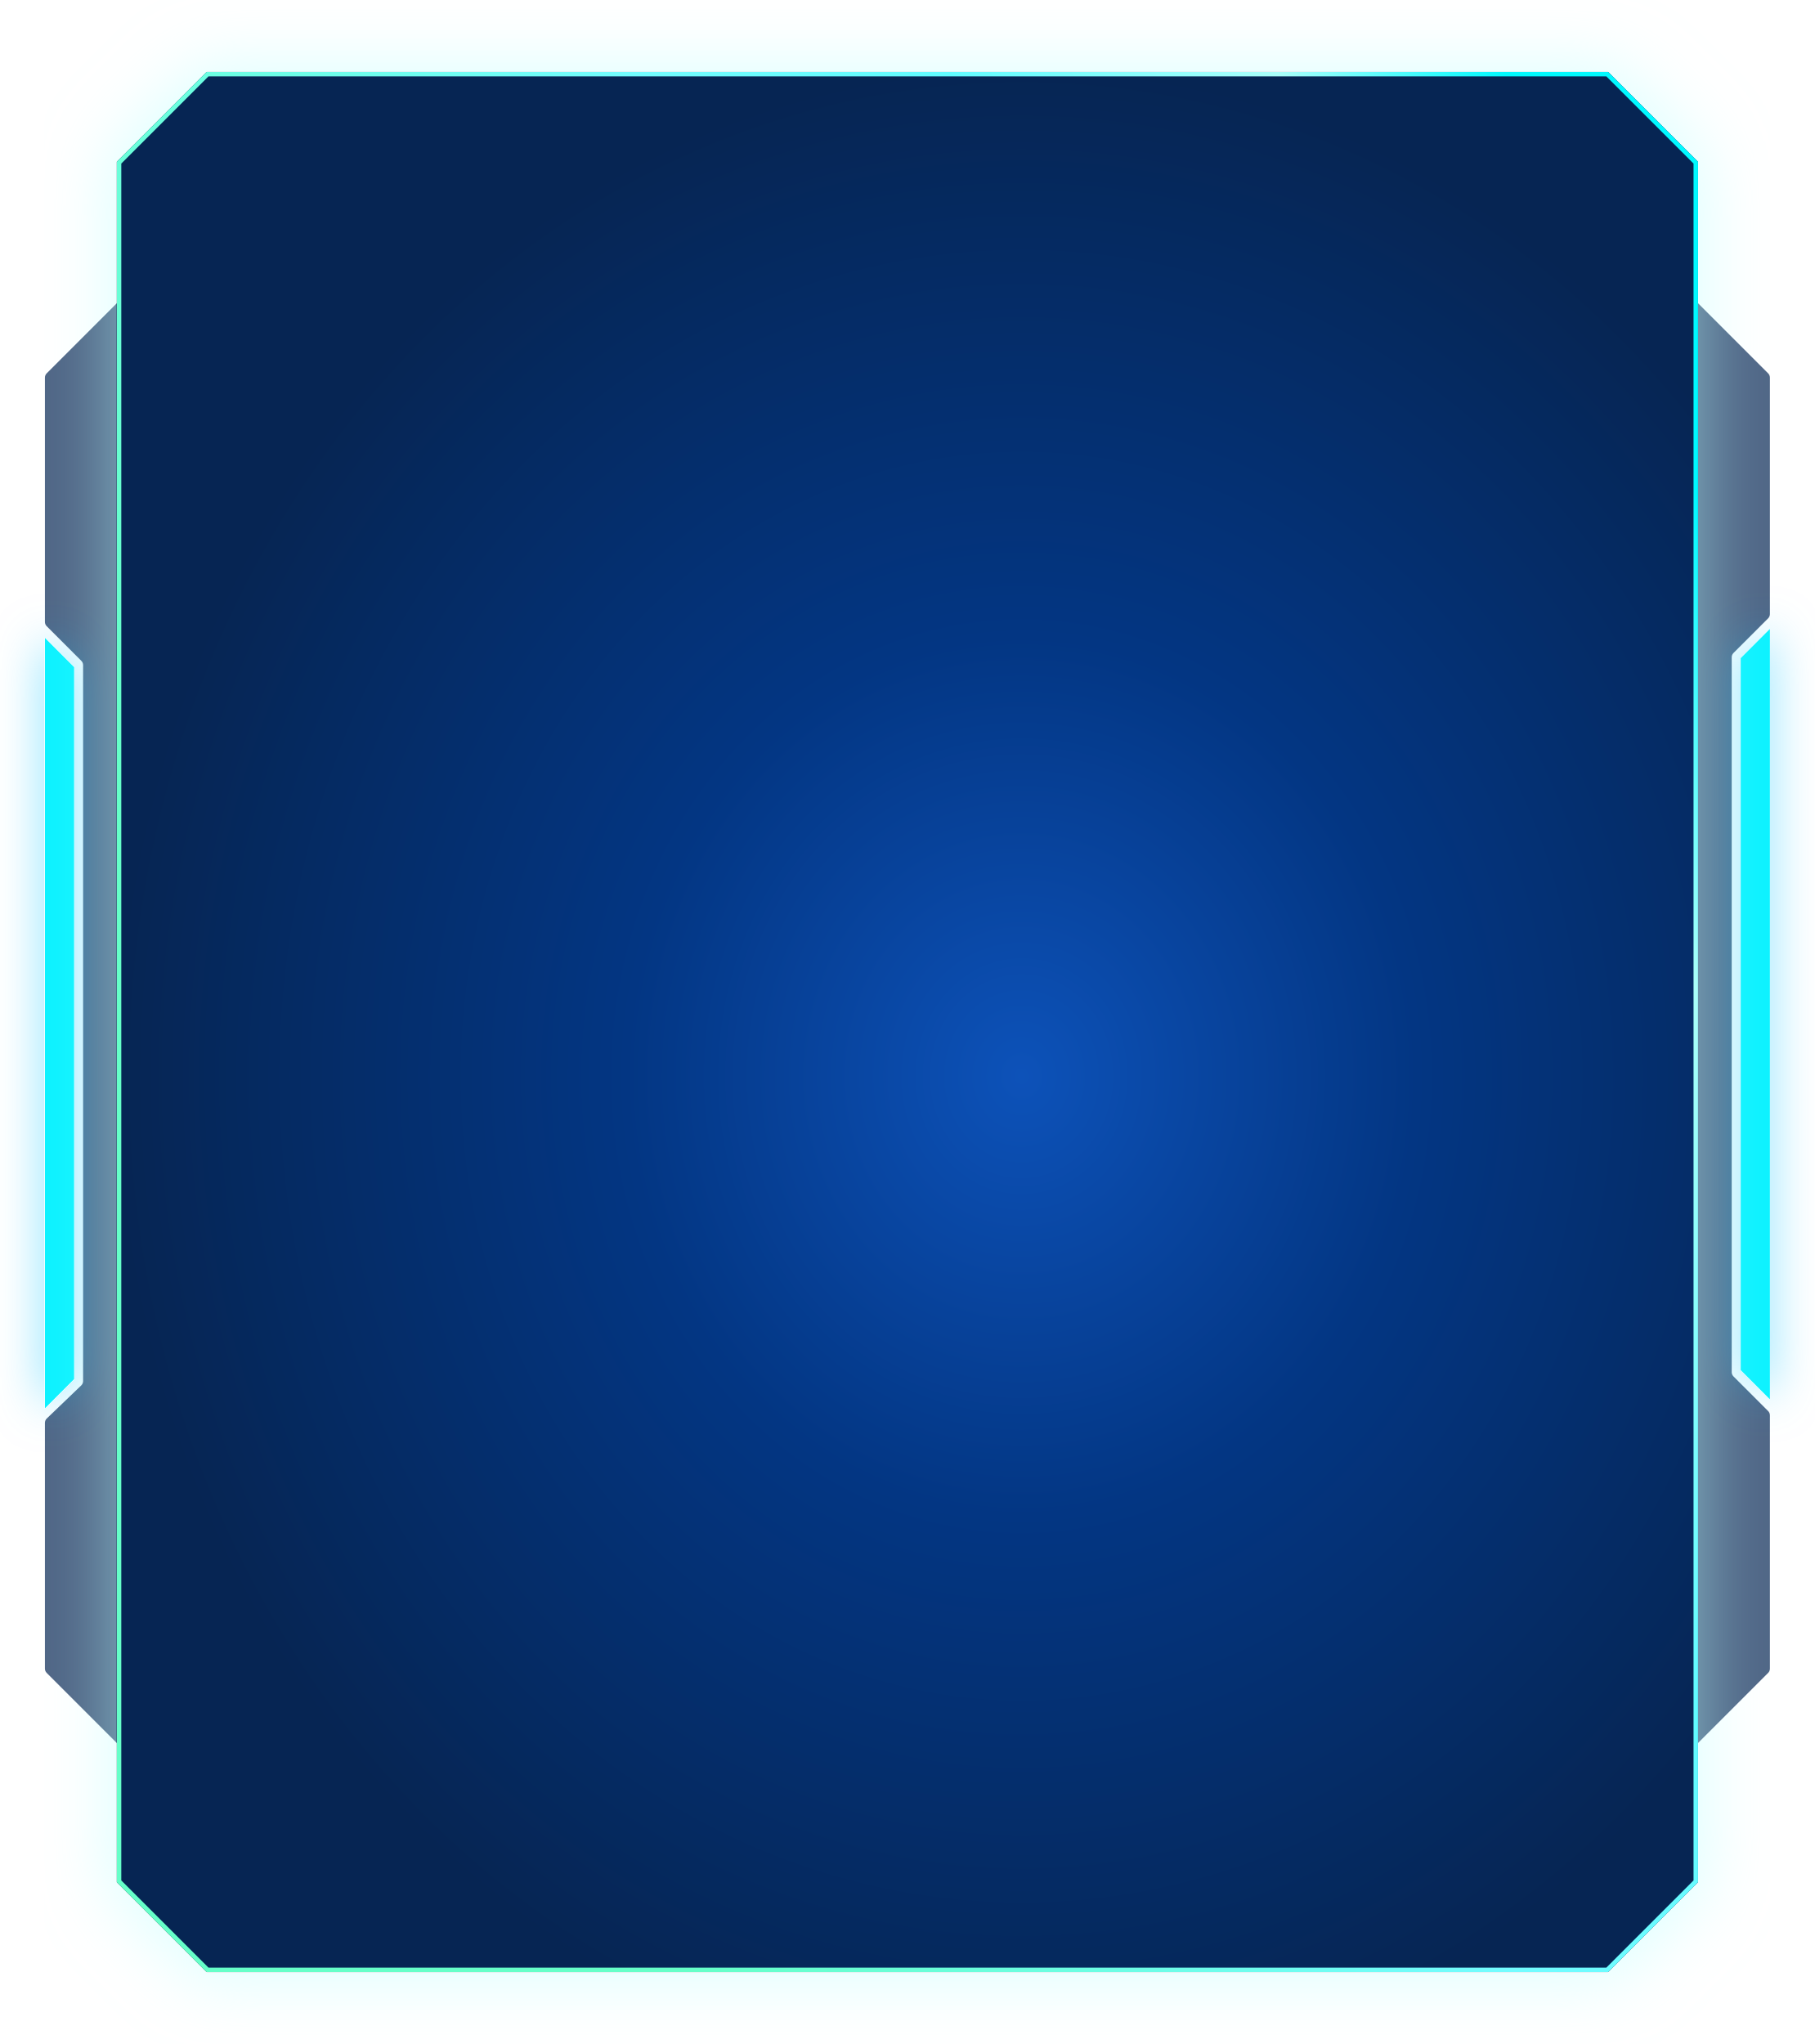
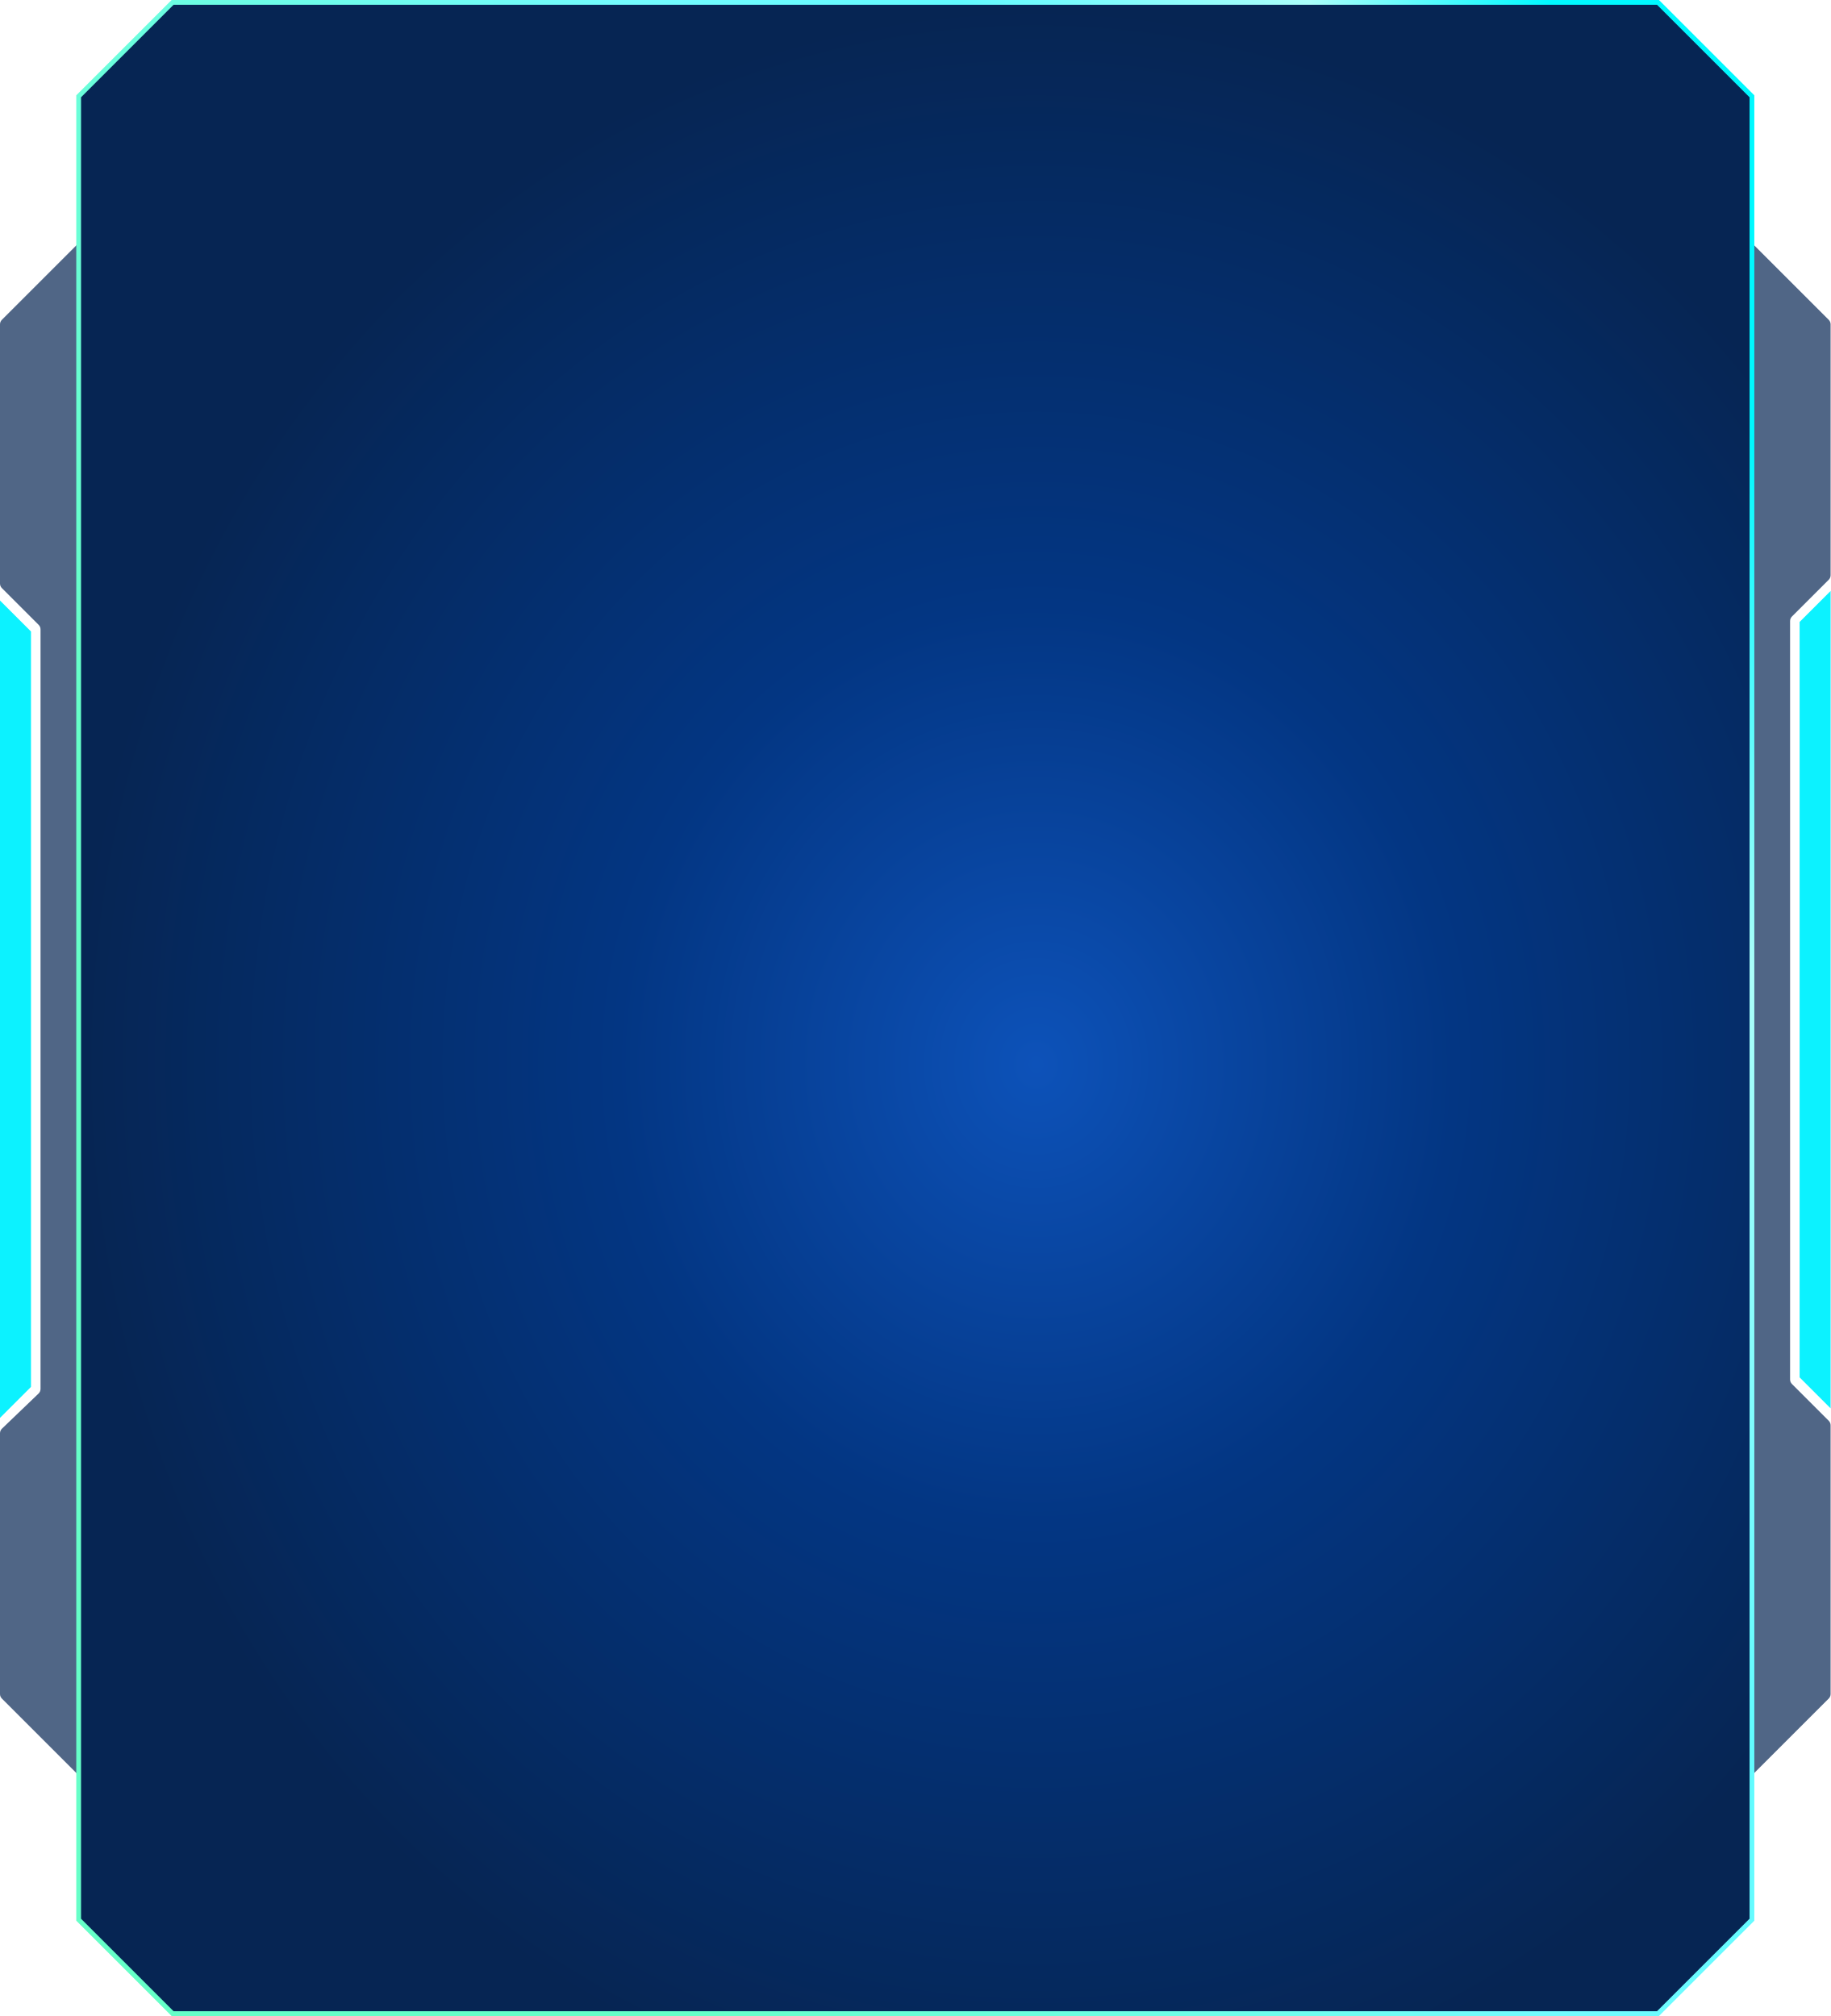
- <svg xmlns="http://www.w3.org/2000/svg" width="808" height="910" viewBox="0 0 808 910" fill="none">
-   <path d="M20 168.108C20 167.399 20.282 166.718 20.784 166.217L59.707 127.293C59.895 127.105 60.149 127 60.414 127H746.892C747.601 127 748.282 127.282 748.783 127.783L787.217 166.217C787.718 166.718 788 167.399 788 168.108V273.392C788 274.101 787.718 274.782 787.217 275.283L771.783 290.717C771.282 291.218 771 291.899 771 292.608V610.892C771 611.601 771.282 612.282 771.783 612.783L787.217 628.217C787.718 628.718 788 629.399 788 630.108V742.892C788 743.601 787.718 744.282 787.217 744.783L748.783 783.217C748.282 783.718 747.601 784 746.892 784H61.108C60.398 784 59.718 783.718 59.217 783.217L20.784 744.783C20.282 744.282 20 743.601 20 742.892V633.454C20 632.725 20.297 632.028 20.823 631.524L36.177 616.79C36.703 616.285 37 615.588 37 614.86V296.108C37 295.399 36.718 294.718 36.217 294.217L20.784 278.783C20.282 278.282 20 277.601 20 276.892V168.108Z" fill="#062553" fill-opacity="0.7" />
-   <g filter="url(#filter0_d_1230_15204)">
-     <path d="M788 623L775 610L775 293L788 280L788 623Z" fill="#0CF2FF" />
-   </g>
-   <g filter="url(#filter1_d_1230_15204)">
-     <path d="M20 284L33 297L33 614L20 627L20 284Z" fill="#0CF2FF" />
-   </g>
-   <g filter="url(#filter2_d_1230_15204)">
-     <path d="M52 72L92 32H716L756 72V460.931L756 838L716 878H92L52 838V72Z" fill="url(#paint0_radial_1230_15204)" />
-     <path d="M92.414 877L53 837.586V72.414L92.414 33H715.586L755 72.414V460.931L755 837.586L715.586 877H92.414Z" stroke="url(#paint1_linear_1230_15204)" stroke-width="2" />
-   </g>
+ <svg xmlns="http://www.w3.org/2000/svg" width="768" height="846" viewBox="0 0 768 846" fill="none">
+   <path d="M0 136.108C0 135.399 0.282 134.718 0.783 134.217L39.707 95.293C39.895 95.105 40.149 95 40.414 95H726.892C727.601 95 728.282 95.282 728.783 95.784L767.217 134.217C767.718 134.718 768 135.399 768 136.108V241.392C768 242.101 767.718 242.782 767.217 243.283L751.783 258.717C751.282 259.218 751 259.899 751 260.608V578.892C751 579.601 751.282 580.282 751.783 580.783L767.217 596.217C767.718 596.718 768 597.399 768 598.108V710.892C768 711.601 767.718 712.282 767.217 712.783L728.783 751.217C728.282 751.718 727.601 752 726.892 752H41.108C40.398 752 39.718 751.718 39.217 751.217L0.783 712.783C0.282 712.282 0 711.601 0 710.892V601.454C0 600.725 0.297 600.028 0.823 599.524L16.177 584.79C16.703 584.285 17 583.588 17 582.86V264.108C17 263.399 16.718 262.718 16.216 262.217L0.783 246.783C0.282 246.282 0 245.601 0 244.892V136.108Z" fill="#062553" fill-opacity="0.7" />
+   <path d="M768 591L755 578L755 261L768 248L768 591Z" fill="#0CF2FF" />
+   <path d="M0 252L13 265L13 582L5.87932e-05 595L0 252Z" fill="#0CF2FF" />
+   <path d="M72.414 845L33 805.586V40.414L72.414 1H695.586L735 40.414V428.931L735 805.586L695.586 845H72.414Z" fill="url(#paint0_radial_1276_21930)" stroke="url(#paint1_linear_1276_21930)" stroke-width="2" />
  <defs>
-     <filter id="filter0_d_1230_15204" x="755" y="260" width="53" height="383" filterUnits="userSpaceOnUse" color-interpolation-filters="sRGB">
-       <feFlood flood-opacity="0" result="BackgroundImageFix" />
-       <feColorMatrix in="SourceAlpha" type="matrix" values="0 0 0 0 0 0 0 0 0 0 0 0 0 0 0 0 0 0 127 0" result="hardAlpha" />
-       <feOffset />
-       <feGaussianBlur stdDeviation="10" />
-       <feComposite in2="hardAlpha" operator="out" />
-       <feColorMatrix type="matrix" values="0 0 0 0 0 0 0 0 0 0.76 0 0 0 0 1 0 0 0 0.5 0" />
-       <feBlend mode="normal" in2="BackgroundImageFix" result="effect1_dropShadow_1230_15204" />
-       <feBlend mode="normal" in="SourceGraphic" in2="effect1_dropShadow_1230_15204" result="shape" />
-     </filter>
-     <filter id="filter1_d_1230_15204" x="0" y="264" width="53" height="383" filterUnits="userSpaceOnUse" color-interpolation-filters="sRGB">
-       <feFlood flood-opacity="0" result="BackgroundImageFix" />
-       <feColorMatrix in="SourceAlpha" type="matrix" values="0 0 0 0 0 0 0 0 0 0 0 0 0 0 0 0 0 0 127 0" result="hardAlpha" />
-       <feOffset />
-       <feGaussianBlur stdDeviation="10" />
-       <feComposite in2="hardAlpha" operator="out" />
-       <feColorMatrix type="matrix" values="0 0 0 0 0 0 0 0 0 0.76 0 0 0 0 1 0 0 0 0.5 0" />
-       <feBlend mode="normal" in2="BackgroundImageFix" result="effect1_dropShadow_1230_15204" />
-       <feBlend mode="normal" in="SourceGraphic" in2="effect1_dropShadow_1230_15204" result="shape" />
-     </filter>
-     <filter id="filter2_d_1230_15204" x="19.994" y="-0.006" width="768.013" height="910.013" filterUnits="userSpaceOnUse" color-interpolation-filters="sRGB">
-       <feFlood flood-opacity="0" result="BackgroundImageFix" />
-       <feColorMatrix in="SourceAlpha" type="matrix" values="0 0 0 0 0 0 0 0 0 0 0 0 0 0 0 0 0 0 127 0" result="hardAlpha" />
-       <feMorphology radius="2.006" operator="dilate" in="SourceAlpha" result="effect1_dropShadow_1230_15204" />
-       <feOffset />
-       <feGaussianBlur stdDeviation="15" />
-       <feComposite in2="hardAlpha" operator="out" />
-       <feColorMatrix type="matrix" values="0 0 0 0 0.725 0 0 0 0 1 0 0 0 0 1 0 0 0 0.5 0" />
-       <feBlend mode="normal" in2="BackgroundImageFix" result="effect1_dropShadow_1230_15204" />
-       <feBlend mode="normal" in="SourceGraphic" in2="effect1_dropShadow_1230_15204" result="shape" />
-     </filter>
-     <radialGradient id="paint0_radial_1230_15204" cx="0" cy="0" r="1" gradientUnits="userSpaceOnUse" gradientTransform="translate(454.618 478.955) rotate(90) scale(446.955 402.618)">
+     <radialGradient id="paint0_radial_1276_21930" cx="0" cy="0" r="1" gradientUnits="userSpaceOnUse" gradientTransform="translate(434.618 446.955) rotate(90) scale(446.955 402.618)">
      <stop stop-color="#0D52B9" />
      <stop offset="0.435" stop-color="#033683" />
      <stop offset="1" stop-color="#062553" />
    </radialGradient>
-     <linearGradient id="paint1_linear_1230_15204" x1="872.148" y1="474.461" x2="252.378" y2="757.723" gradientUnits="userSpaceOnUse">
+     <linearGradient id="paint1_linear_1276_21930" x1="852.148" y1="442.461" x2="232.378" y2="725.723" gradientUnits="userSpaceOnUse">
      <stop stop-color="#00F9FF" />
      <stop offset="0.135" stop-color="#ABFFFA" />
      <stop offset="0.33" stop-color="#61FBFF" />
      <stop offset="0.51" stop-color="#73FCFF" />
      <stop offset="1" stop-color="#66FFC8" />
    </linearGradient>
  </defs>
</svg>
